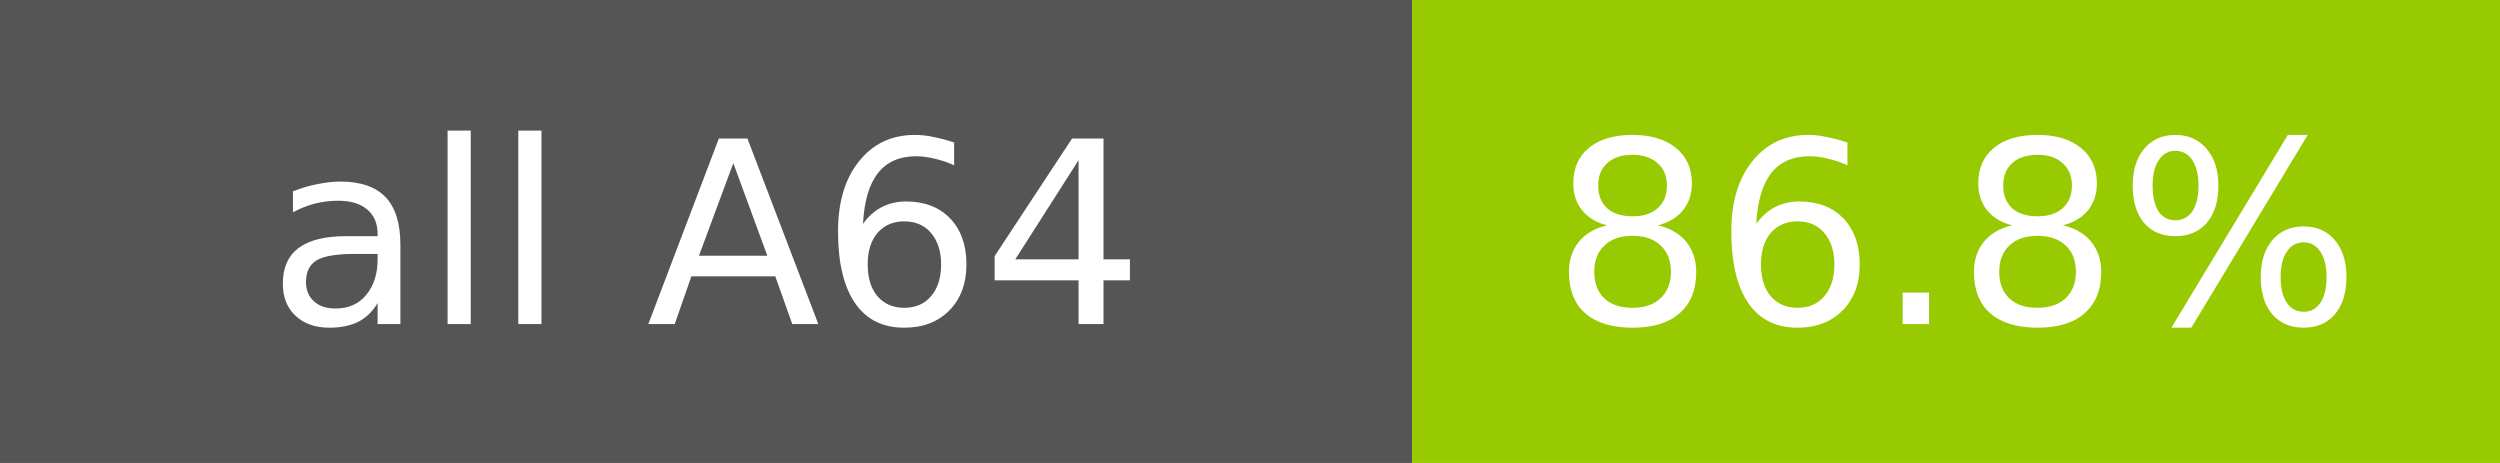
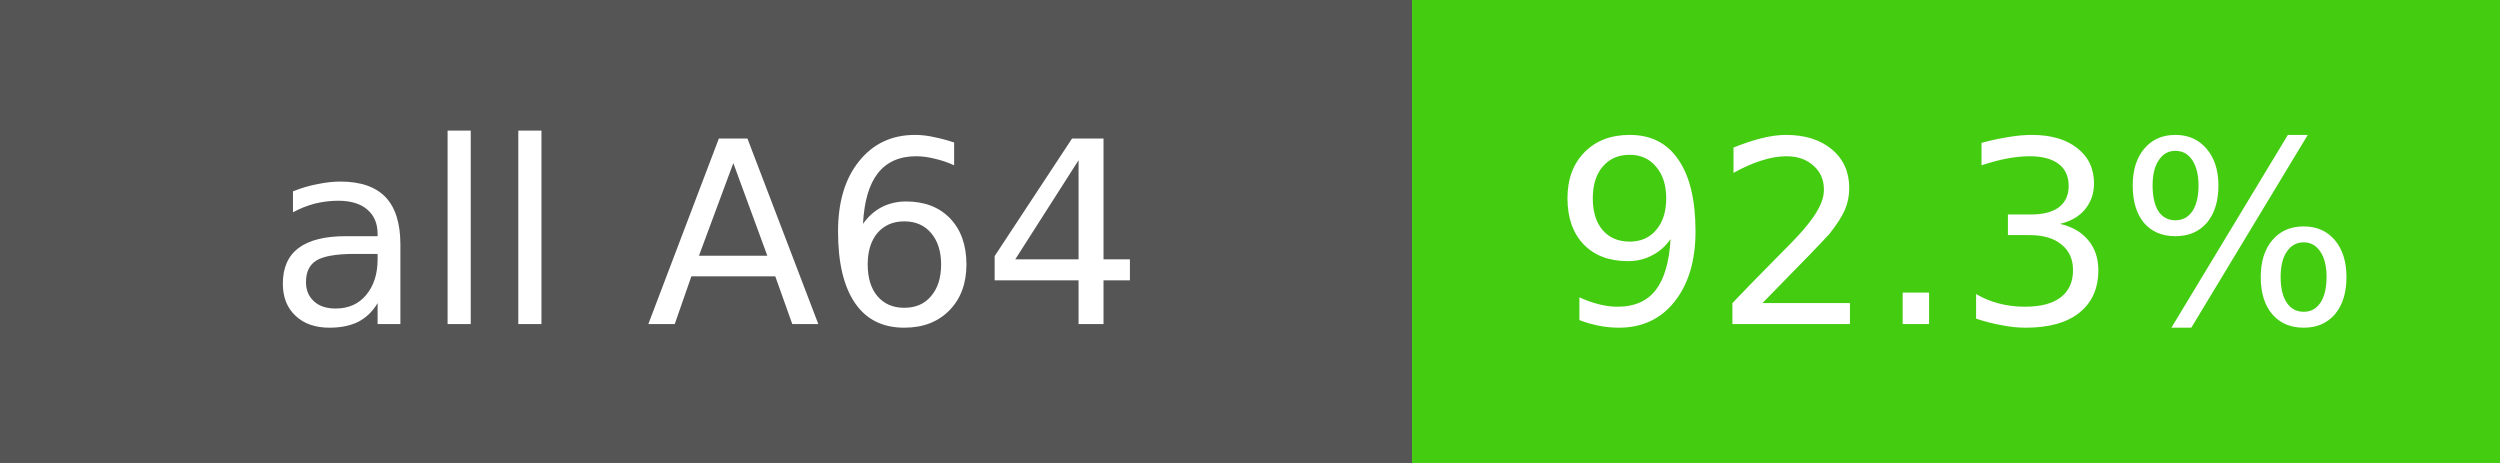
<svg xmlns="http://www.w3.org/2000/svg" width="108" height="20" font-family="Verdana,DejaVu Sans,sans-serif" font-size="11">
  <rect width="61" height="20" fill="#555" />
-   <rect x="61" width="47" height="20" fill="#97ca00" />
+   <rect x="61" width="47" height="20" fill="#4c1" />
  <text x="30.5" y="14" fill="#fff" text-anchor="middle">all A64</text>
-   <text x="84.5" y="14" fill="#fff" text-anchor="middle">86.8%</text>
+   <text x="84.5" y="14" fill="#fff" text-anchor="middle">92.3%</text>
</svg>
